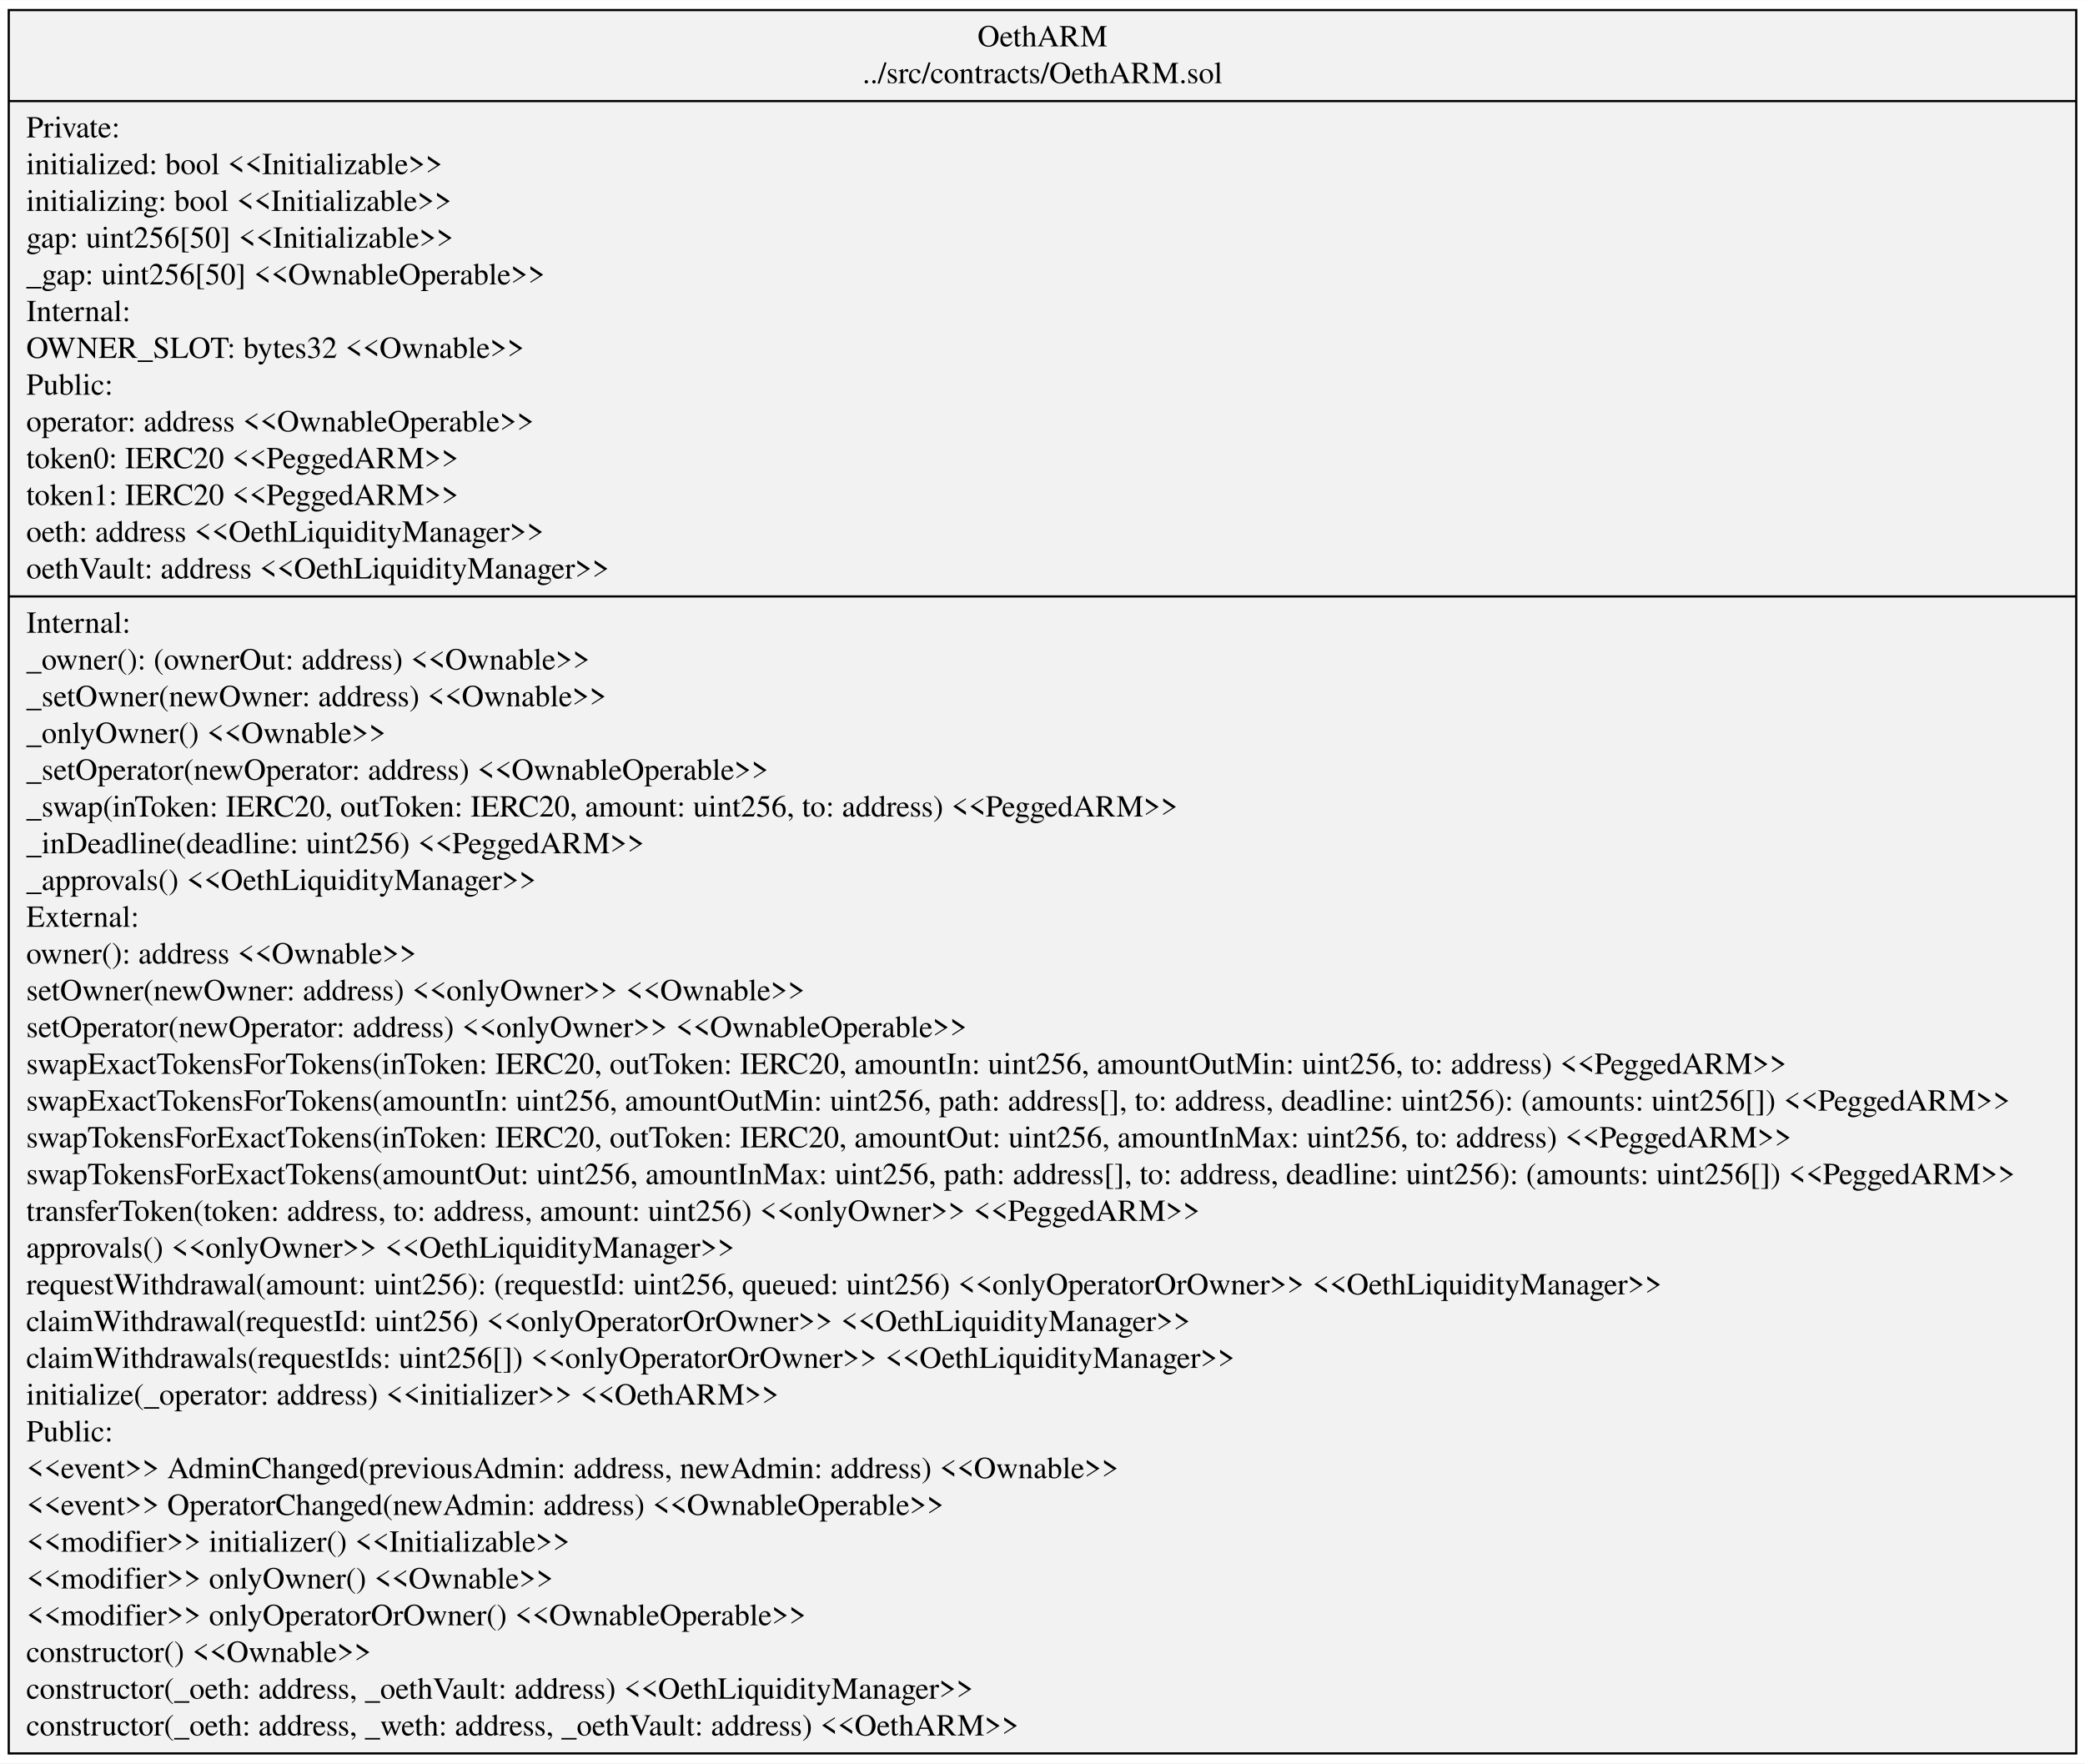
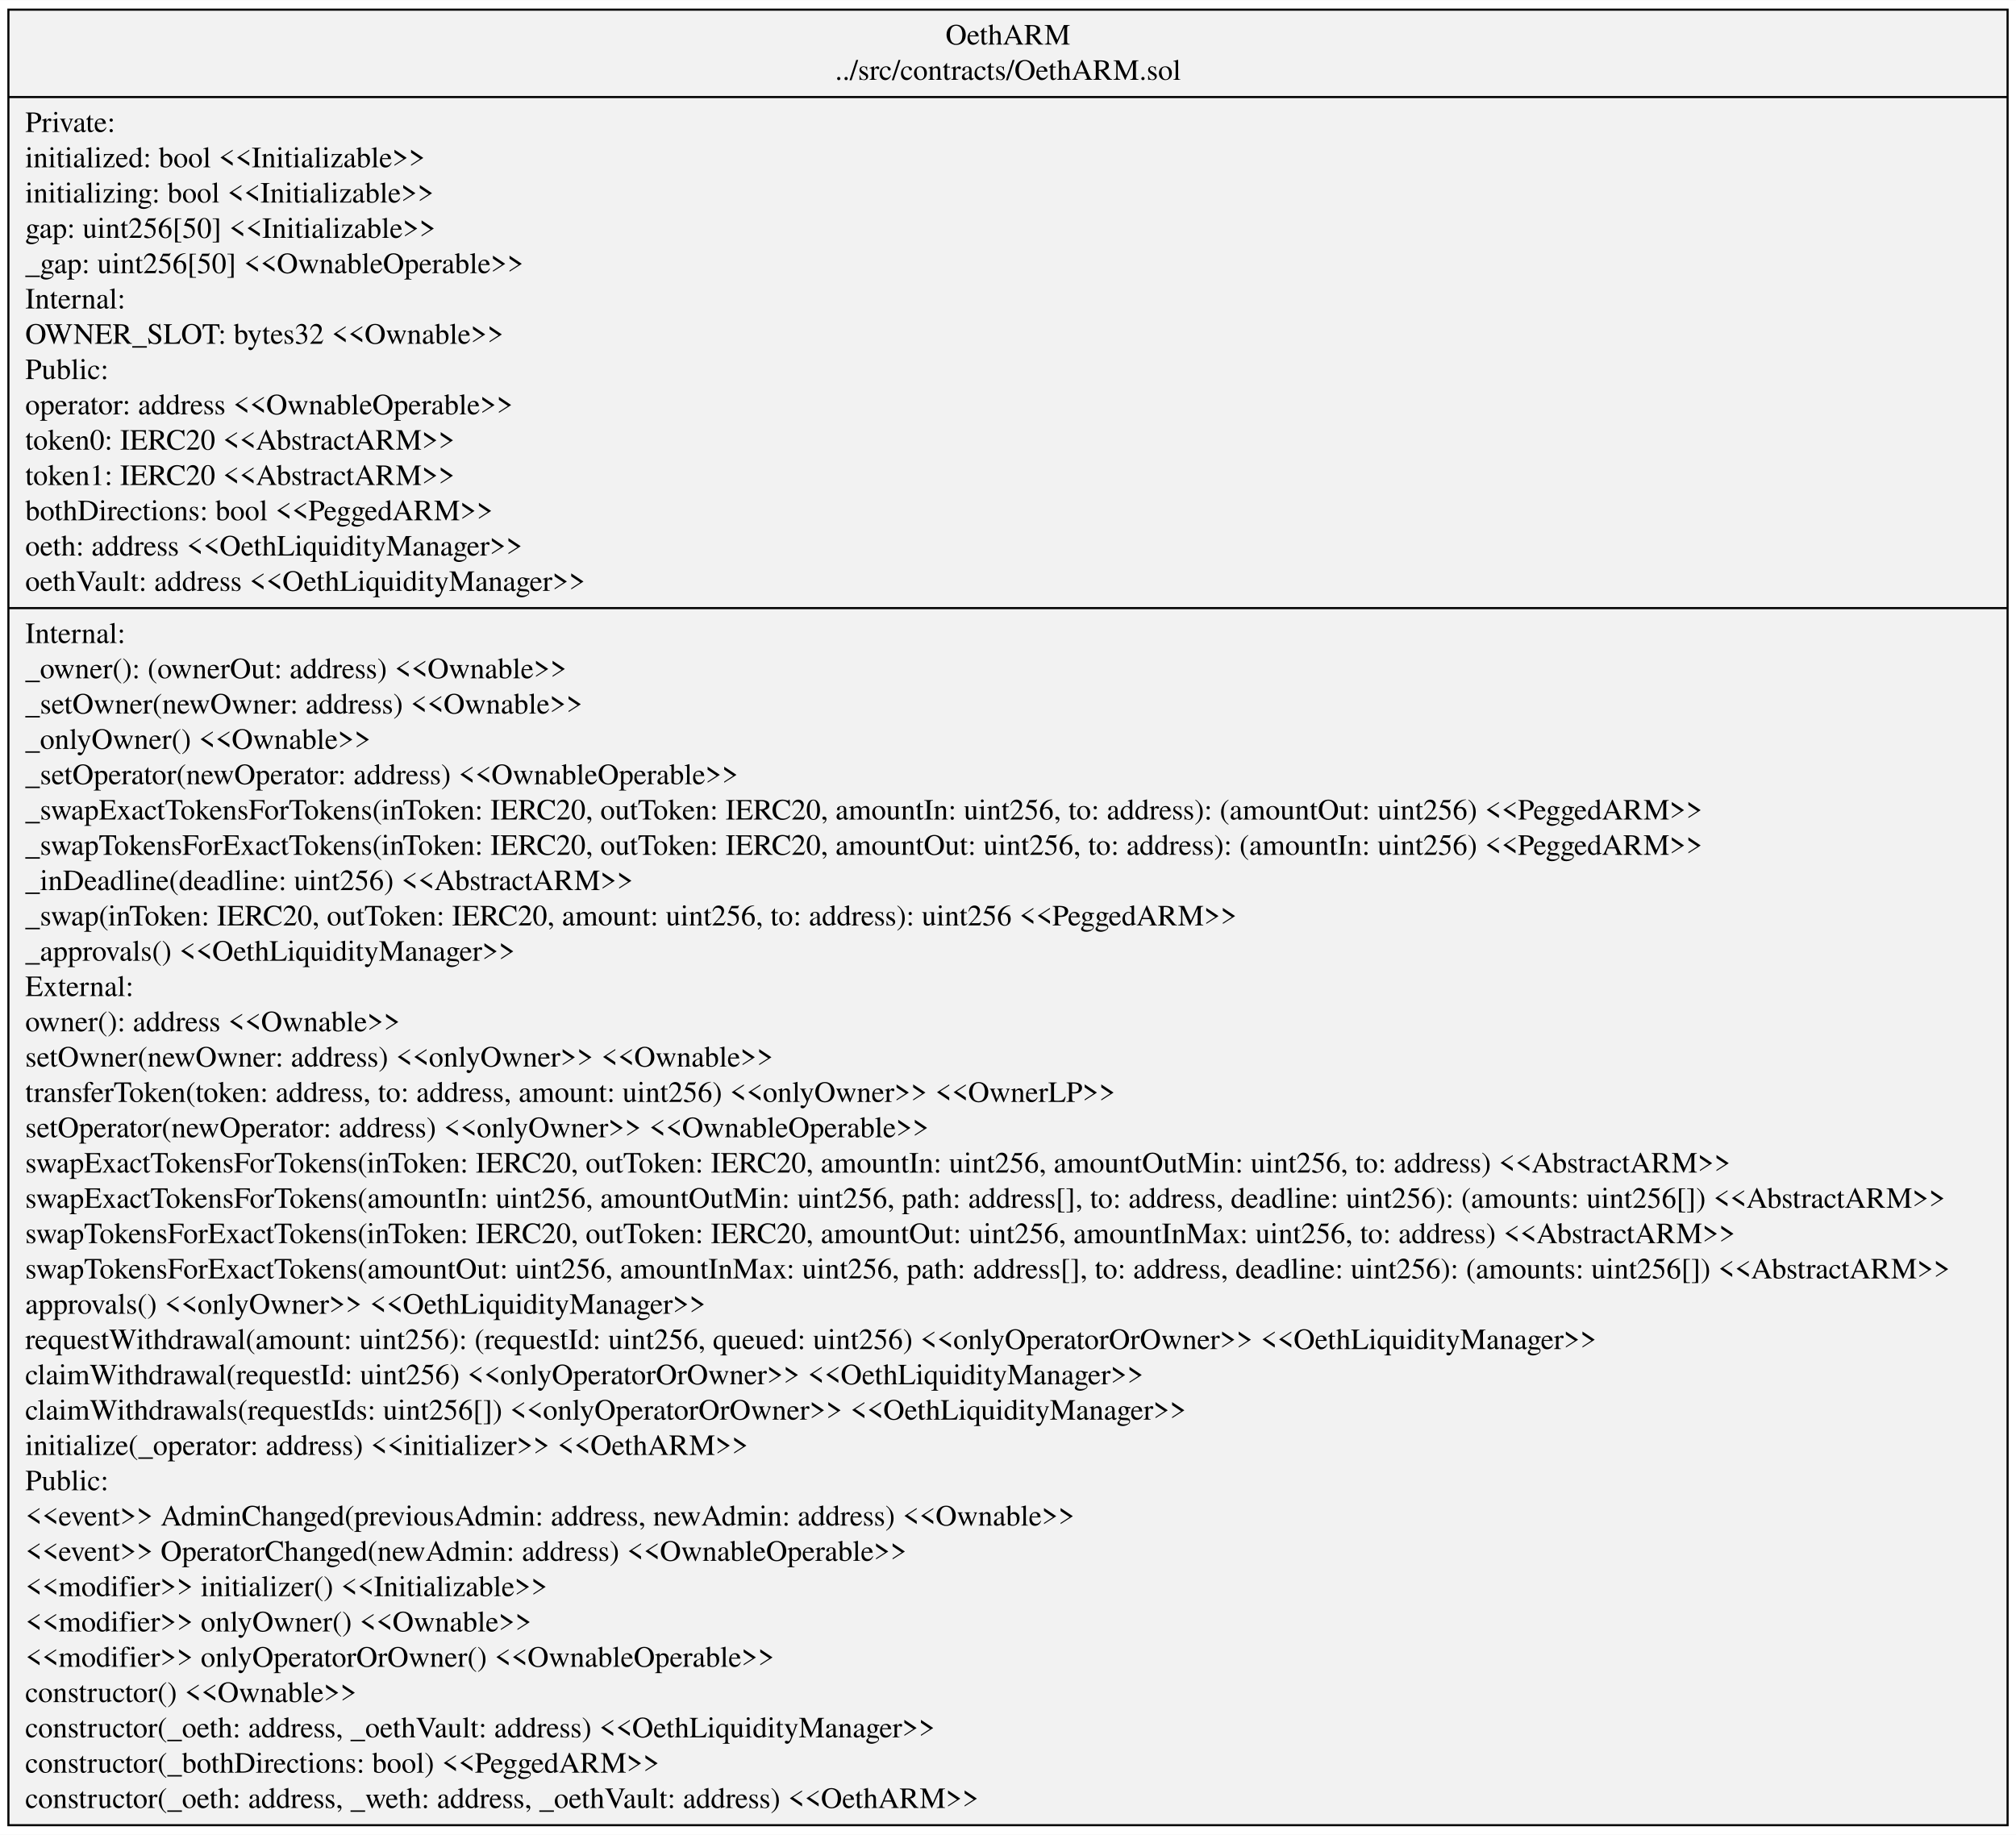
- <svg xmlns="http://www.w3.org/2000/svg" width="953pt" height="806pt" viewBox="0.00 0.00 952.99 805.80">
-   <g id="graph0" class="graph" transform="scale(1 1) rotate(0) translate(4 801.8)">
-     <polygon fill="white" stroke="transparent" points="-4,4 -4,-801.8 948.99,-801.8 948.99,4 -4,4" />
+ <svg xmlns="http://www.w3.org/2000/svg" width="959pt" height="873pt" viewBox="0.00 0.00 959.20 873.00">
+   <g id="graph0" class="graph" transform="scale(1 1) rotate(0) translate(4 869)">
+     <polygon fill="white" stroke="transparent" points="-4,4 -4,-869 955.2,-869 955.2,4 -4,4" />
    <g id="node1" class="node">
-       <polygon fill="#f2f2f2" stroke="black" points="0,-0.5 0,-797.3 944.99,-797.3 944.99,-0.5 0,-0.5" />
-       <text text-anchor="middle" x="472.5" y="-780.7" font-family="Times,serif" font-size="14.00">OethARM</text>
-       <text text-anchor="middle" x="472.5" y="-763.9" font-family="Times,serif" font-size="14.00">../src/contracts/OethARM.sol</text>
-       <polyline fill="none" stroke="black" points="0,-755.7 944.99,-755.7 " />
-       <text text-anchor="start" x="8" y="-739.1" font-family="Times,serif" font-size="14.00">Private:</text>
-       <text text-anchor="start" x="8" y="-722.3" font-family="Times,serif" font-size="14.00">   initialized: bool &lt;&lt;Initializable&gt;&gt;</text>
-       <text text-anchor="start" x="8" y="-705.5" font-family="Times,serif" font-size="14.00">   initializing: bool &lt;&lt;Initializable&gt;&gt;</text>
-       <text text-anchor="start" x="8" y="-688.7" font-family="Times,serif" font-size="14.00">   gap: uint256[50] &lt;&lt;Initializable&gt;&gt;</text>
-       <text text-anchor="start" x="8" y="-671.9" font-family="Times,serif" font-size="14.00">   _gap: uint256[50] &lt;&lt;OwnableOperable&gt;&gt;</text>
-       <text text-anchor="start" x="8" y="-655.1" font-family="Times,serif" font-size="14.00">Internal:</text>
-       <text text-anchor="start" x="8" y="-638.3" font-family="Times,serif" font-size="14.00">   OWNER_SLOT: bytes32 &lt;&lt;Ownable&gt;&gt;</text>
-       <text text-anchor="start" x="8" y="-621.5" font-family="Times,serif" font-size="14.00">Public:</text>
-       <text text-anchor="start" x="8" y="-604.7" font-family="Times,serif" font-size="14.00">   operator: address &lt;&lt;OwnableOperable&gt;&gt;</text>
-       <text text-anchor="start" x="8" y="-587.9" font-family="Times,serif" font-size="14.00">   token0: IERC20 &lt;&lt;PeggedARM&gt;&gt;</text>
-       <text text-anchor="start" x="8" y="-571.1" font-family="Times,serif" font-size="14.00">   token1: IERC20 &lt;&lt;PeggedARM&gt;&gt;</text>
-       <text text-anchor="start" x="8" y="-554.3" font-family="Times,serif" font-size="14.00">   oeth: address &lt;&lt;OethLiquidityManager&gt;&gt;</text>
-       <text text-anchor="start" x="8" y="-537.5" font-family="Times,serif" font-size="14.00">   oethVault: address &lt;&lt;OethLiquidityManager&gt;&gt;</text>
-       <polyline fill="none" stroke="black" points="0,-529.3 944.99,-529.3 " />
-       <text text-anchor="start" x="8" y="-512.7" font-family="Times,serif" font-size="14.00">Internal:</text>
-       <text text-anchor="start" x="8" y="-495.9" font-family="Times,serif" font-size="14.00">    _owner(): (ownerOut: address) &lt;&lt;Ownable&gt;&gt;</text>
-       <text text-anchor="start" x="8" y="-479.1" font-family="Times,serif" font-size="14.00">    _setOwner(newOwner: address) &lt;&lt;Ownable&gt;&gt;</text>
-       <text text-anchor="start" x="8" y="-462.3" font-family="Times,serif" font-size="14.00">    _onlyOwner() &lt;&lt;Ownable&gt;&gt;</text>
-       <text text-anchor="start" x="8" y="-445.5" font-family="Times,serif" font-size="14.00">    _setOperator(newOperator: address) &lt;&lt;OwnableOperable&gt;&gt;</text>
-       <text text-anchor="start" x="8" y="-428.7" font-family="Times,serif" font-size="14.00">    _swap(inToken: IERC20, outToken: IERC20, amount: uint256, to: address) &lt;&lt;PeggedARM&gt;&gt;</text>
-       <text text-anchor="start" x="8" y="-411.9" font-family="Times,serif" font-size="14.00">    _inDeadline(deadline: uint256) &lt;&lt;PeggedARM&gt;&gt;</text>
-       <text text-anchor="start" x="8" y="-395.1" font-family="Times,serif" font-size="14.00">    _approvals() &lt;&lt;OethLiquidityManager&gt;&gt;</text>
-       <text text-anchor="start" x="8" y="-378.3" font-family="Times,serif" font-size="14.00">External:</text>
-       <text text-anchor="start" x="8" y="-361.5" font-family="Times,serif" font-size="14.00">    owner(): address &lt;&lt;Ownable&gt;&gt;</text>
-       <text text-anchor="start" x="8" y="-344.7" font-family="Times,serif" font-size="14.00">    setOwner(newOwner: address) &lt;&lt;onlyOwner&gt;&gt; &lt;&lt;Ownable&gt;&gt;</text>
+       <polygon fill="#f2f2f2" stroke="black" points="0,-0.5 0,-864.5 951.2,-864.5 951.2,-0.5 0,-0.5" />
+       <text text-anchor="middle" x="475.6" y="-847.9" font-family="Times,serif" font-size="14.00">OethARM</text>
+       <text text-anchor="middle" x="475.6" y="-831.1" font-family="Times,serif" font-size="14.00">../src/contracts/OethARM.sol</text>
+       <polyline fill="none" stroke="black" points="0,-822.9 951.2,-822.9 " />
+       <text text-anchor="start" x="8" y="-806.3" font-family="Times,serif" font-size="14.00">Private:</text>
+       <text text-anchor="start" x="8" y="-789.5" font-family="Times,serif" font-size="14.00">   initialized: bool &lt;&lt;Initializable&gt;&gt;</text>
+       <text text-anchor="start" x="8" y="-772.7" font-family="Times,serif" font-size="14.00">   initializing: bool &lt;&lt;Initializable&gt;&gt;</text>
+       <text text-anchor="start" x="8" y="-755.9" font-family="Times,serif" font-size="14.00">   gap: uint256[50] &lt;&lt;Initializable&gt;&gt;</text>
+       <text text-anchor="start" x="8" y="-739.1" font-family="Times,serif" font-size="14.00">   _gap: uint256[50] &lt;&lt;OwnableOperable&gt;&gt;</text>
+       <text text-anchor="start" x="8" y="-722.3" font-family="Times,serif" font-size="14.00">Internal:</text>
+       <text text-anchor="start" x="8" y="-705.5" font-family="Times,serif" font-size="14.00">   OWNER_SLOT: bytes32 &lt;&lt;Ownable&gt;&gt;</text>
+       <text text-anchor="start" x="8" y="-688.7" font-family="Times,serif" font-size="14.00">Public:</text>
+       <text text-anchor="start" x="8" y="-671.9" font-family="Times,serif" font-size="14.00">   operator: address &lt;&lt;OwnableOperable&gt;&gt;</text>
+       <text text-anchor="start" x="8" y="-655.1" font-family="Times,serif" font-size="14.00">   token0: IERC20 &lt;&lt;AbstractARM&gt;&gt;</text>
+       <text text-anchor="start" x="8" y="-638.3" font-family="Times,serif" font-size="14.00">   token1: IERC20 &lt;&lt;AbstractARM&gt;&gt;</text>
+       <text text-anchor="start" x="8" y="-621.5" font-family="Times,serif" font-size="14.00">   bothDirections: bool &lt;&lt;PeggedARM&gt;&gt;</text>
+       <text text-anchor="start" x="8" y="-604.7" font-family="Times,serif" font-size="14.00">   oeth: address &lt;&lt;OethLiquidityManager&gt;&gt;</text>
+       <text text-anchor="start" x="8" y="-587.9" font-family="Times,serif" font-size="14.00">   oethVault: address &lt;&lt;OethLiquidityManager&gt;&gt;</text>
+       <polyline fill="none" stroke="black" points="0,-579.7 951.2,-579.7 " />
+       <text text-anchor="start" x="8" y="-563.1" font-family="Times,serif" font-size="14.00">Internal:</text>
+       <text text-anchor="start" x="8" y="-546.3" font-family="Times,serif" font-size="14.00">    _owner(): (ownerOut: address) &lt;&lt;Ownable&gt;&gt;</text>
+       <text text-anchor="start" x="8" y="-529.5" font-family="Times,serif" font-size="14.00">    _setOwner(newOwner: address) &lt;&lt;Ownable&gt;&gt;</text>
+       <text text-anchor="start" x="8" y="-512.7" font-family="Times,serif" font-size="14.00">    _onlyOwner() &lt;&lt;Ownable&gt;&gt;</text>
+       <text text-anchor="start" x="8" y="-495.9" font-family="Times,serif" font-size="14.00">    _setOperator(newOperator: address) &lt;&lt;OwnableOperable&gt;&gt;</text>
+       <text text-anchor="start" x="8" y="-479.1" font-family="Times,serif" font-size="14.00">    _swapExactTokensForTokens(inToken: IERC20, outToken: IERC20, amountIn: uint256, to: address): (amountOut: uint256) &lt;&lt;PeggedARM&gt;&gt;</text>
+       <text text-anchor="start" x="8" y="-462.3" font-family="Times,serif" font-size="14.00">    _swapTokensForExactTokens(inToken: IERC20, outToken: IERC20, amountOut: uint256, to: address): (amountIn: uint256) &lt;&lt;PeggedARM&gt;&gt;</text>
+       <text text-anchor="start" x="8" y="-445.5" font-family="Times,serif" font-size="14.00">    _inDeadline(deadline: uint256) &lt;&lt;AbstractARM&gt;&gt;</text>
+       <text text-anchor="start" x="8" y="-428.7" font-family="Times,serif" font-size="14.00">    _swap(inToken: IERC20, outToken: IERC20, amount: uint256, to: address): uint256 &lt;&lt;PeggedARM&gt;&gt;</text>
+       <text text-anchor="start" x="8" y="-411.9" font-family="Times,serif" font-size="14.00">    _approvals() &lt;&lt;OethLiquidityManager&gt;&gt;</text>
+       <text text-anchor="start" x="8" y="-395.1" font-family="Times,serif" font-size="14.00">External:</text>
+       <text text-anchor="start" x="8" y="-378.3" font-family="Times,serif" font-size="14.00">    owner(): address &lt;&lt;Ownable&gt;&gt;</text>
+       <text text-anchor="start" x="8" y="-361.5" font-family="Times,serif" font-size="14.00">    setOwner(newOwner: address) &lt;&lt;onlyOwner&gt;&gt; &lt;&lt;Ownable&gt;&gt;</text>
+       <text text-anchor="start" x="8" y="-344.7" font-family="Times,serif" font-size="14.00">    transferToken(token: address, to: address, amount: uint256) &lt;&lt;onlyOwner&gt;&gt; &lt;&lt;OwnerLP&gt;&gt;</text>
      <text text-anchor="start" x="8" y="-327.9" font-family="Times,serif" font-size="14.00">    setOperator(newOperator: address) &lt;&lt;onlyOwner&gt;&gt; &lt;&lt;OwnableOperable&gt;&gt;</text>
-       <text text-anchor="start" x="8" y="-311.1" font-family="Times,serif" font-size="14.00">    swapExactTokensForTokens(inToken: IERC20, outToken: IERC20, amountIn: uint256, amountOutMin: uint256, to: address) &lt;&lt;PeggedARM&gt;&gt;</text>
-       <text text-anchor="start" x="8" y="-294.3" font-family="Times,serif" font-size="14.00">    swapExactTokensForTokens(amountIn: uint256, amountOutMin: uint256, path: address[], to: address, deadline: uint256): (amounts: uint256[]) &lt;&lt;PeggedARM&gt;&gt;</text>
-       <text text-anchor="start" x="8" y="-277.5" font-family="Times,serif" font-size="14.00">    swapTokensForExactTokens(inToken: IERC20, outToken: IERC20, amountOut: uint256, amountInMax: uint256, to: address) &lt;&lt;PeggedARM&gt;&gt;</text>
-       <text text-anchor="start" x="8" y="-260.7" font-family="Times,serif" font-size="14.00">    swapTokensForExactTokens(amountOut: uint256, amountInMax: uint256, path: address[], to: address, deadline: uint256): (amounts: uint256[]) &lt;&lt;PeggedARM&gt;&gt;</text>
-       <text text-anchor="start" x="8" y="-243.9" font-family="Times,serif" font-size="14.00">    transferToken(token: address, to: address, amount: uint256) &lt;&lt;onlyOwner&gt;&gt; &lt;&lt;PeggedARM&gt;&gt;</text>
-       <text text-anchor="start" x="8" y="-227.1" font-family="Times,serif" font-size="14.00">    approvals() &lt;&lt;onlyOwner&gt;&gt; &lt;&lt;OethLiquidityManager&gt;&gt;</text>
-       <text text-anchor="start" x="8" y="-210.3" font-family="Times,serif" font-size="14.00">    requestWithdrawal(amount: uint256): (requestId: uint256, queued: uint256) &lt;&lt;onlyOperatorOrOwner&gt;&gt; &lt;&lt;OethLiquidityManager&gt;&gt;</text>
-       <text text-anchor="start" x="8" y="-193.5" font-family="Times,serif" font-size="14.00">    claimWithdrawal(requestId: uint256) &lt;&lt;onlyOperatorOrOwner&gt;&gt; &lt;&lt;OethLiquidityManager&gt;&gt;</text>
-       <text text-anchor="start" x="8" y="-176.7" font-family="Times,serif" font-size="14.00">    claimWithdrawals(requestIds: uint256[]) &lt;&lt;onlyOperatorOrOwner&gt;&gt; &lt;&lt;OethLiquidityManager&gt;&gt;</text>
-       <text text-anchor="start" x="8" y="-159.9" font-family="Times,serif" font-size="14.00">    initialize(_operator: address) &lt;&lt;initializer&gt;&gt; &lt;&lt;OethARM&gt;&gt;</text>
-       <text text-anchor="start" x="8" y="-143.1" font-family="Times,serif" font-size="14.00">Public:</text>
-       <text text-anchor="start" x="8" y="-126.3" font-family="Times,serif" font-size="14.00">    &lt;&lt;event&gt;&gt; AdminChanged(previousAdmin: address, newAdmin: address) &lt;&lt;Ownable&gt;&gt;</text>
-       <text text-anchor="start" x="8" y="-109.5" font-family="Times,serif" font-size="14.00">    &lt;&lt;event&gt;&gt; OperatorChanged(newAdmin: address) &lt;&lt;OwnableOperable&gt;&gt;</text>
-       <text text-anchor="start" x="8" y="-92.7" font-family="Times,serif" font-size="14.00">    &lt;&lt;modifier&gt;&gt; initializer() &lt;&lt;Initializable&gt;&gt;</text>
-       <text text-anchor="start" x="8" y="-75.9" font-family="Times,serif" font-size="14.00">    &lt;&lt;modifier&gt;&gt; onlyOwner() &lt;&lt;Ownable&gt;&gt;</text>
-       <text text-anchor="start" x="8" y="-59.1" font-family="Times,serif" font-size="14.00">    &lt;&lt;modifier&gt;&gt; onlyOperatorOrOwner() &lt;&lt;OwnableOperable&gt;&gt;</text>
-       <text text-anchor="start" x="8" y="-42.3" font-family="Times,serif" font-size="14.00">    constructor() &lt;&lt;Ownable&gt;&gt;</text>
-       <text text-anchor="start" x="8" y="-25.5" font-family="Times,serif" font-size="14.00">    constructor(_oeth: address, _oethVault: address) &lt;&lt;OethLiquidityManager&gt;&gt;</text>
+       <text text-anchor="start" x="8" y="-311.1" font-family="Times,serif" font-size="14.00">    swapExactTokensForTokens(inToken: IERC20, outToken: IERC20, amountIn: uint256, amountOutMin: uint256, to: address) &lt;&lt;AbstractARM&gt;&gt;</text>
+       <text text-anchor="start" x="8" y="-294.3" font-family="Times,serif" font-size="14.00">    swapExactTokensForTokens(amountIn: uint256, amountOutMin: uint256, path: address[], to: address, deadline: uint256): (amounts: uint256[]) &lt;&lt;AbstractARM&gt;&gt;</text>
+       <text text-anchor="start" x="8" y="-277.5" font-family="Times,serif" font-size="14.00">    swapTokensForExactTokens(inToken: IERC20, outToken: IERC20, amountOut: uint256, amountInMax: uint256, to: address) &lt;&lt;AbstractARM&gt;&gt;</text>
+       <text text-anchor="start" x="8" y="-260.7" font-family="Times,serif" font-size="14.00">    swapTokensForExactTokens(amountOut: uint256, amountInMax: uint256, path: address[], to: address, deadline: uint256): (amounts: uint256[]) &lt;&lt;AbstractARM&gt;&gt;</text>
+       <text text-anchor="start" x="8" y="-243.9" font-family="Times,serif" font-size="14.00">    approvals() &lt;&lt;onlyOwner&gt;&gt; &lt;&lt;OethLiquidityManager&gt;&gt;</text>
+       <text text-anchor="start" x="8" y="-227.1" font-family="Times,serif" font-size="14.00">    requestWithdrawal(amount: uint256): (requestId: uint256, queued: uint256) &lt;&lt;onlyOperatorOrOwner&gt;&gt; &lt;&lt;OethLiquidityManager&gt;&gt;</text>
+       <text text-anchor="start" x="8" y="-210.3" font-family="Times,serif" font-size="14.00">    claimWithdrawal(requestId: uint256) &lt;&lt;onlyOperatorOrOwner&gt;&gt; &lt;&lt;OethLiquidityManager&gt;&gt;</text>
+       <text text-anchor="start" x="8" y="-193.5" font-family="Times,serif" font-size="14.00">    claimWithdrawals(requestIds: uint256[]) &lt;&lt;onlyOperatorOrOwner&gt;&gt; &lt;&lt;OethLiquidityManager&gt;&gt;</text>
+       <text text-anchor="start" x="8" y="-176.7" font-family="Times,serif" font-size="14.00">    initialize(_operator: address) &lt;&lt;initializer&gt;&gt; &lt;&lt;OethARM&gt;&gt;</text>
+       <text text-anchor="start" x="8" y="-159.9" font-family="Times,serif" font-size="14.00">Public:</text>
+       <text text-anchor="start" x="8" y="-143.1" font-family="Times,serif" font-size="14.00">    &lt;&lt;event&gt;&gt; AdminChanged(previousAdmin: address, newAdmin: address) &lt;&lt;Ownable&gt;&gt;</text>
+       <text text-anchor="start" x="8" y="-126.3" font-family="Times,serif" font-size="14.00">    &lt;&lt;event&gt;&gt; OperatorChanged(newAdmin: address) &lt;&lt;OwnableOperable&gt;&gt;</text>
+       <text text-anchor="start" x="8" y="-109.5" font-family="Times,serif" font-size="14.00">    &lt;&lt;modifier&gt;&gt; initializer() &lt;&lt;Initializable&gt;&gt;</text>
+       <text text-anchor="start" x="8" y="-92.7" font-family="Times,serif" font-size="14.00">    &lt;&lt;modifier&gt;&gt; onlyOwner() &lt;&lt;Ownable&gt;&gt;</text>
+       <text text-anchor="start" x="8" y="-75.9" font-family="Times,serif" font-size="14.00">    &lt;&lt;modifier&gt;&gt; onlyOperatorOrOwner() &lt;&lt;OwnableOperable&gt;&gt;</text>
+       <text text-anchor="start" x="8" y="-59.1" font-family="Times,serif" font-size="14.00">    constructor() &lt;&lt;Ownable&gt;&gt;</text>
+       <text text-anchor="start" x="8" y="-42.3" font-family="Times,serif" font-size="14.00">    constructor(_oeth: address, _oethVault: address) &lt;&lt;OethLiquidityManager&gt;&gt;</text>
+       <text text-anchor="start" x="8" y="-25.5" font-family="Times,serif" font-size="14.00">    constructor(_bothDirections: bool) &lt;&lt;PeggedARM&gt;&gt;</text>
      <text text-anchor="start" x="8" y="-8.7" font-family="Times,serif" font-size="14.00">    constructor(_oeth: address, _weth: address, _oethVault: address) &lt;&lt;OethARM&gt;&gt;</text>
    </g>
  </g>
</svg>
